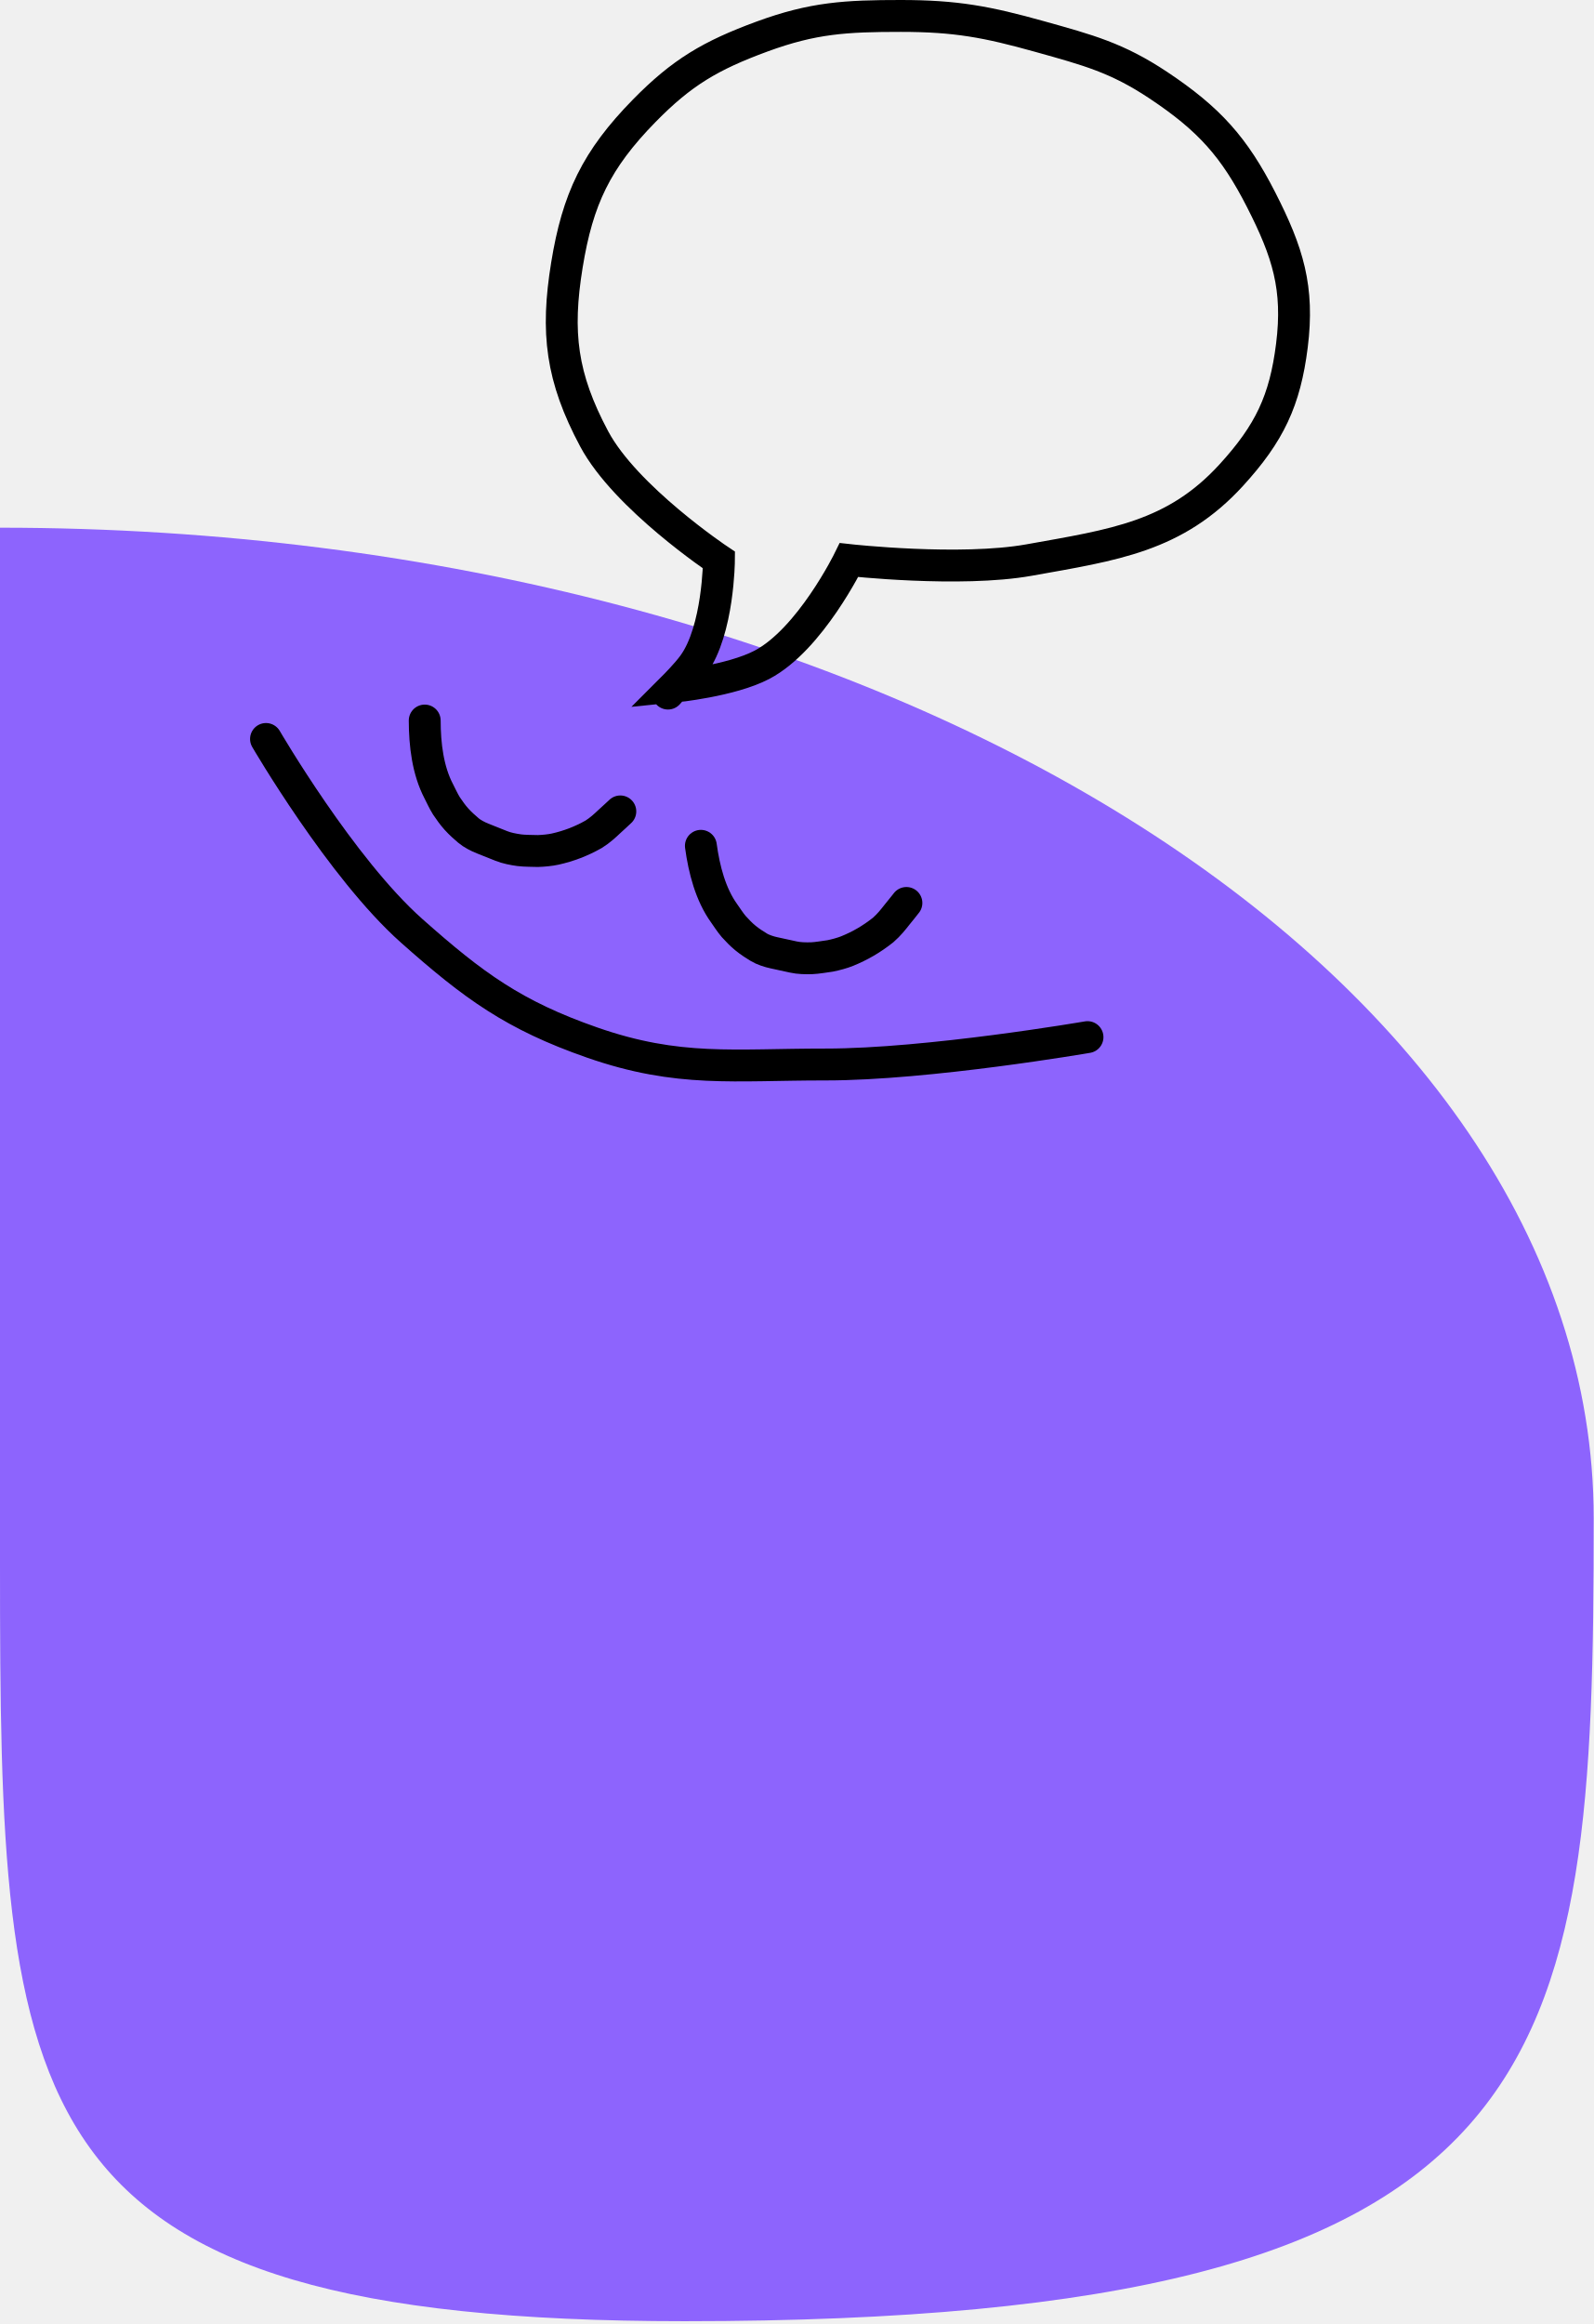
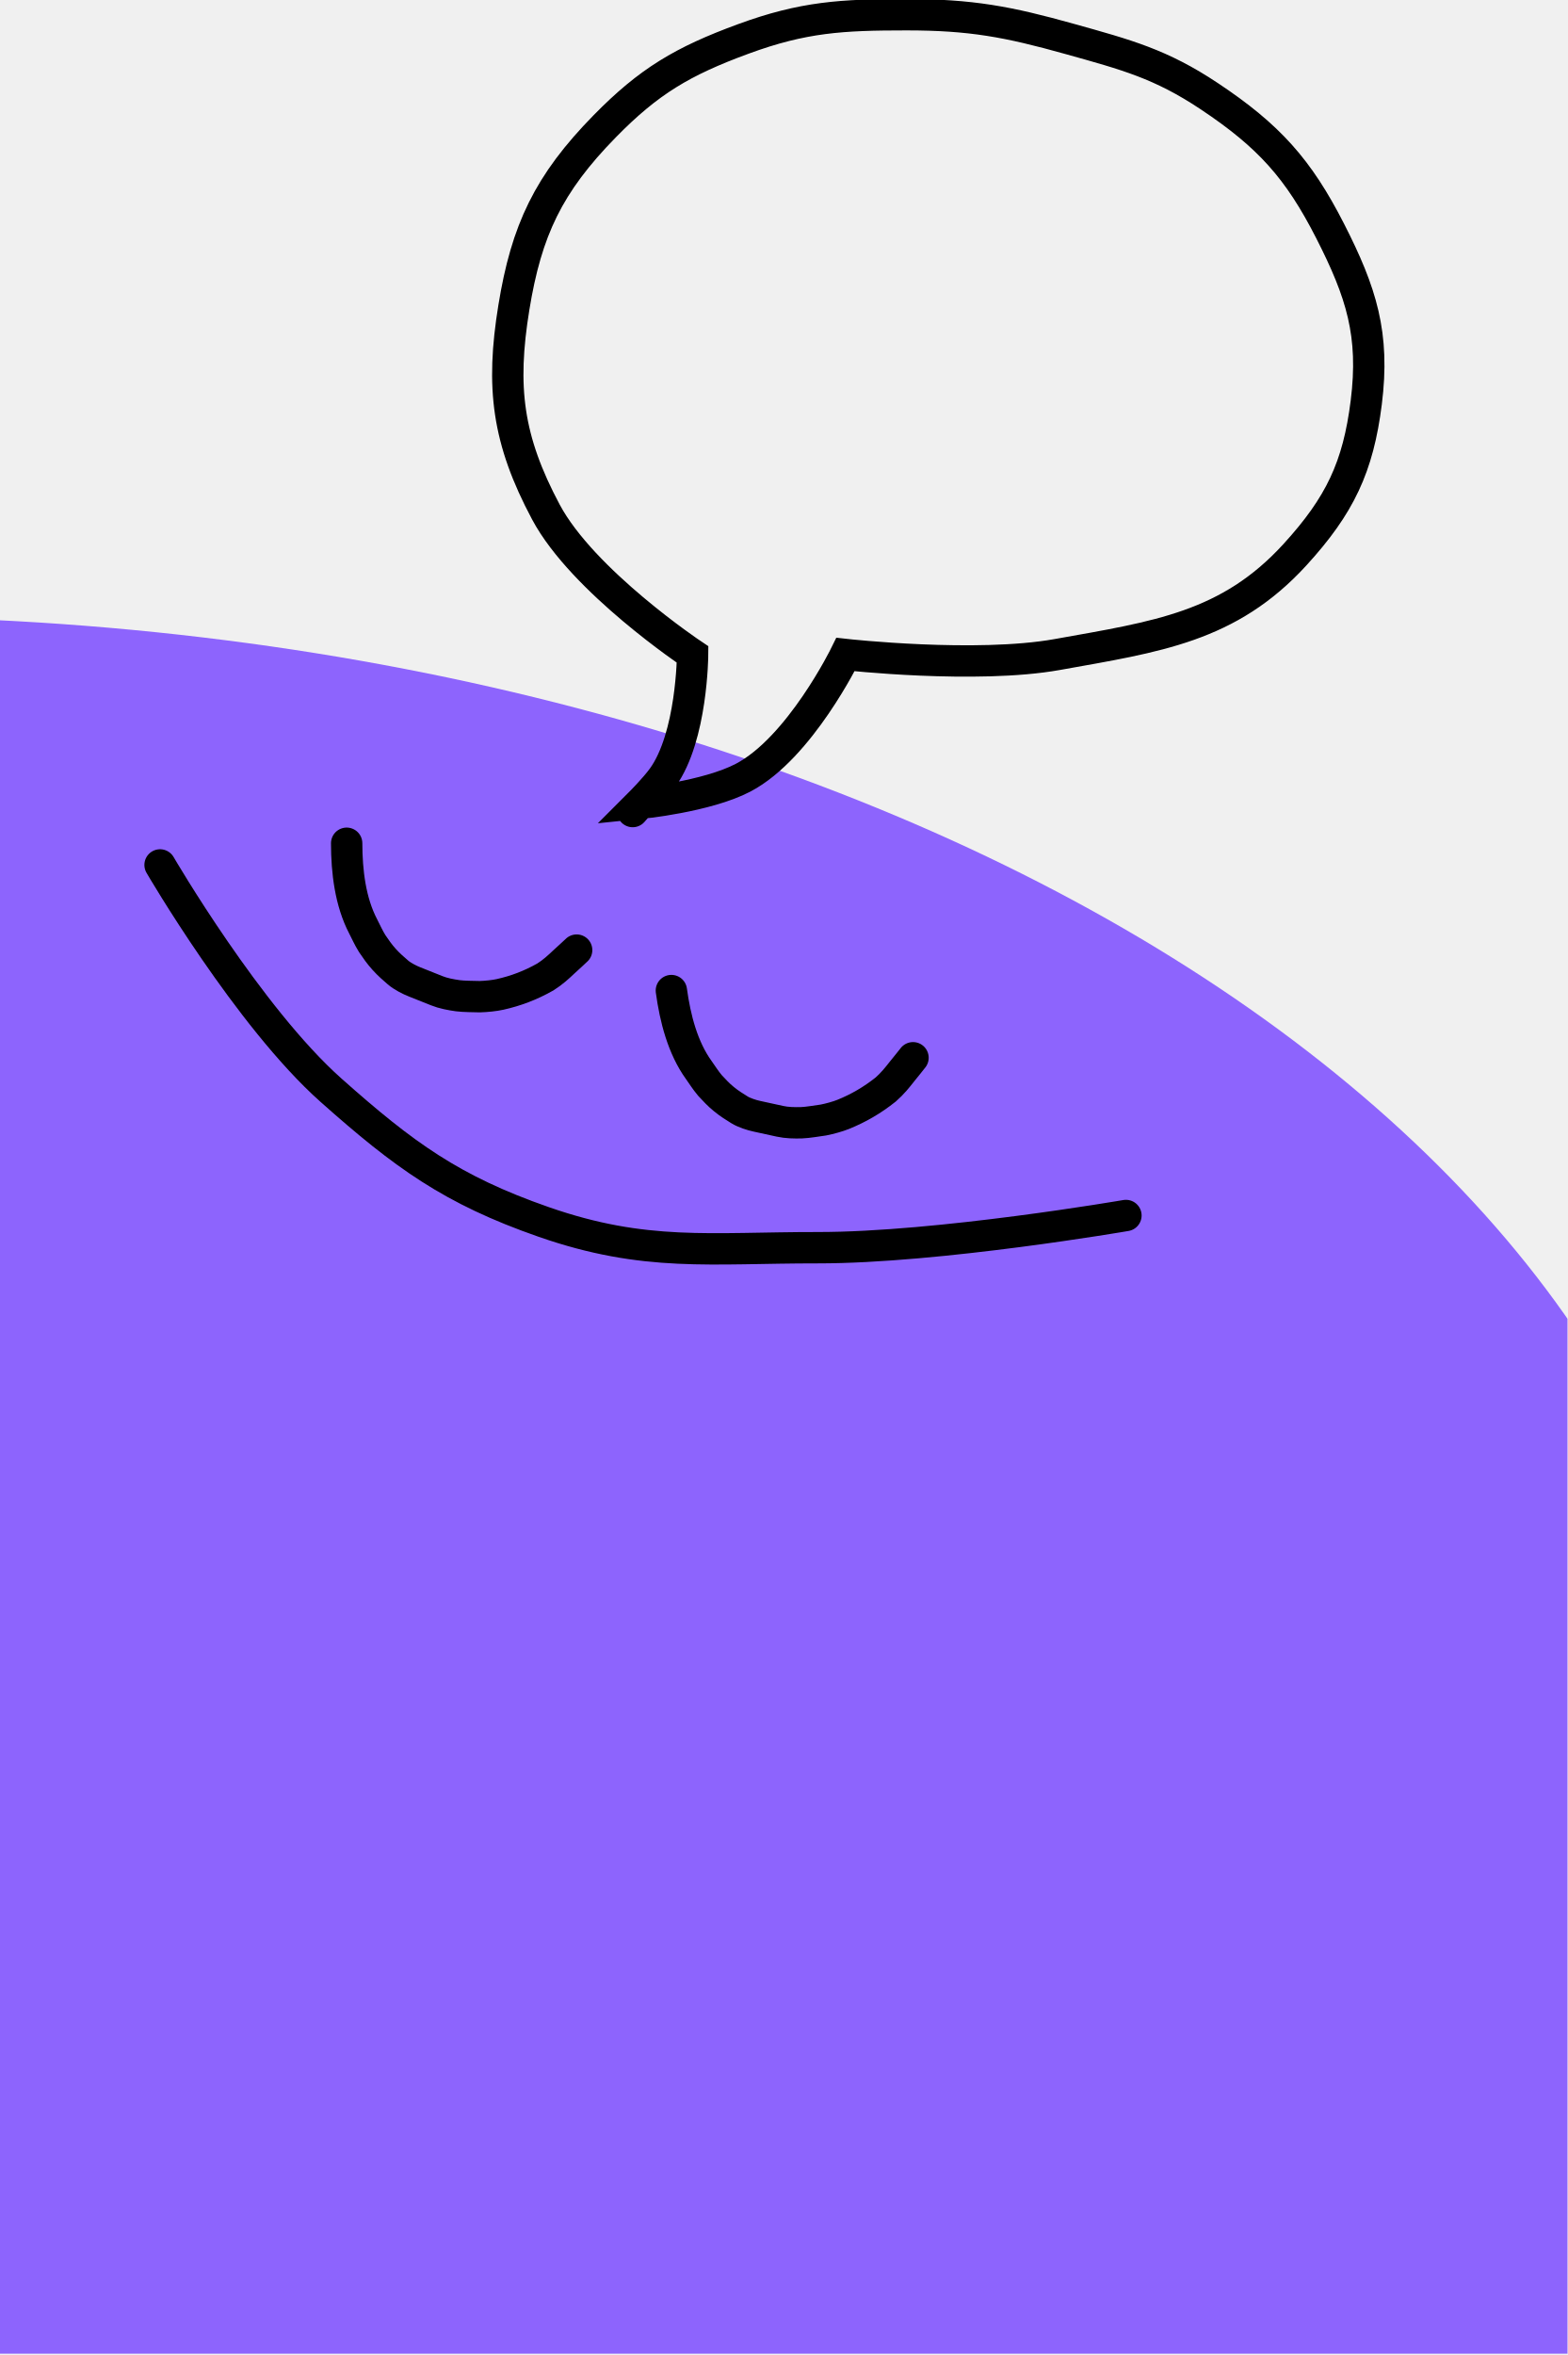
- <svg xmlns="http://www.w3.org/2000/svg" width="500" height="729" viewBox="0 0 500 729" fill="none">
-   <path d="M500 476.281C500 647.904 490.919 728.122 214.777 728.122C3.437 728.122 0 662.141 0 490.518C0 318.895 0 193.513 1.45281e-05 165.53C276.142 165.53 500 304.658 500 476.281Z" fill="#8D64FD" />
-   <path d="M133.249 226.021C133.259 233.565 134.219 241.638 137.656 248.212C138.42 249.672 139.031 251.12 140.051 252.771C141.131 254.342 141.919 255.514 143.23 256.978C144.542 258.442 145.861 259.551 146.976 260.519C148.068 261.467 150.048 262.494 151.406 263.017C153.193 263.706 155.29 264.582 157.288 265.363C158.959 266.042 161.055 266.443 162.918 266.7C164.461 266.912 167.342 266.907 168.781 266.951C170.485 266.902 172.685 266.683 174.192 266.343C178.4 265.396 182.268 263.948 186.277 261.684C188.287 260.418 189.857 258.949 191.165 257.711C192.387 256.555 194.042 255.129 194.618 254.526" stroke="black" stroke-width="10" stroke-linecap="round" />
-   <path d="M219.892 265.318C220.909 272.775 222.934 280.598 227.209 286.523C228.159 287.839 228.956 289.169 230.184 290.63C231.462 292.004 232.397 293.031 233.889 294.259C235.382 295.488 236.834 296.364 238.065 297.134C239.272 297.889 241.366 298.574 242.778 298.864C244.638 299.246 246.828 299.762 248.908 300.201C250.65 300.593 252.776 300.639 254.653 300.581C256.206 300.533 259.055 300.047 260.484 299.85C262.162 299.516 264.308 298.931 265.753 298.344C269.787 296.704 273.419 294.626 277.082 291.717C278.9 290.129 280.256 288.414 281.385 286.971C282.439 285.624 283.885 283.937 284.374 283.244" stroke="black" stroke-width="10" stroke-linecap="round" />
-   <path d="M209.57 217.567L211.5 215.383M211.5 215.383C211.5 215.383 215.482 211.399 217.566 208.517C225.436 197.627 225.561 175.675 225.561 175.675C225.561 175.675 196.257 156.121 186.412 137.661C176.14 118.399 174.395 104.387 177.866 83.097C181.229 62.465 187.064 50.101 202.127 34.739C213.891 22.74 222.887 17.408 239.07 11.465C255.107 5.575 265.407 5 282.629 5C299.852 5 309.684 6.849 326.189 11.465C341.39 15.716 350.472 18.111 363.408 26.722C379.36 37.341 387.216 46.118 395.664 62.667C404.053 79.102 407.589 90.344 405.313 108.439C403.151 125.639 398.309 135.891 386.291 149.039C368.63 168.36 349.533 170.904 322.881 175.675C301.201 179.555 266.363 175.675 266.363 175.675C266.363 175.675 254.192 200.564 239.07 208.517C229.353 213.627 211.5 215.383 211.5 215.383Z" stroke="black" stroke-width="10" stroke-linecap="round" />
-   <path d="M83.456 231.804C83.456 231.804 107.068 272.358 129.111 291.942C148.581 309.238 161.22 318.472 185.812 327.042C212.906 336.484 230.268 333.897 258.959 333.915C291.246 333.936 341.188 325.324 341.188 325.324" stroke="black" stroke-width="10" stroke-linecap="round" />
+ <svg xmlns="http://www.w3.org/2000/svg" width="500" height="751" viewBox="0 0 500 751" fill="none">
+   <g clip-path="url(#clip0_71_1848)">
+     <path d="M549.002 568.075C549.002 773.239 538.147 869.131 208.04 869.131C-44.601 869.131 -48.709 790.258 -48.709 585.094C-48.709 379.932 -48.709 230.047 -48.709 196.596C281.398 196.596 549.002 362.913 549.002 568.075Z" fill="#8D64FD" />
+     <path d="M110.58 268.909C110.592 277.926 111.739 287.577 115.848 295.435C116.761 297.181 117.492 298.912 118.711 300.886C120.002 302.764 120.944 304.165 122.512 305.915C124.08 307.665 125.657 308.991 126.99 310.148C128.295 311.282 130.662 312.509 132.285 313.134C134.421 313.958 136.928 315.005 139.317 315.939C141.314 316.751 143.82 317.229 146.048 317.536C147.891 317.79 151.335 317.785 153.056 317.837C155.093 317.778 157.722 317.516 159.524 317.11C164.555 315.978 169.178 314.247 173.971 311.54C176.374 310.027 178.25 308.271 179.815 306.791C181.275 305.41 183.254 303.704 183.942 302.984" stroke="black" stroke-width="10" stroke-linecap="round" />
+     <path d="M214.156 315.885C215.37 324.799 217.791 334.151 222.901 341.234C224.037 342.808 224.991 344.397 226.459 346.144C227.987 347.786 229.104 349.014 230.888 350.482C232.671 351.951 234.407 352.998 235.88 353.919C237.322 354.822 239.826 355.64 241.514 355.987C243.737 356.444 246.354 357.06 248.841 357.585C250.924 358.053 253.465 358.108 255.709 358.039C257.566 357.982 260.971 357.4 262.679 357.165C264.685 356.766 267.25 356.068 268.978 355.365C273.801 353.404 278.142 350.92 282.521 347.443C284.694 345.545 286.316 343.494 287.665 341.769C288.925 340.16 290.654 338.143 291.239 337.315" stroke="black" stroke-width="10" stroke-linecap="round" />
+     <path d="M201.816 258.803L204.123 256.191M204.123 256.191C204.123 256.191 208.884 251.429 211.374 247.983C220.782 234.966 220.931 208.723 220.931 208.723C220.931 208.723 185.901 185.348 174.132 163.281C161.853 140.254 159.767 123.504 163.915 98.053C167.936 73.39 174.912 58.61 192.918 40.245C206.981 25.902 217.735 19.528 237.08 12.423C256.252 5.382 268.565 4.695 289.153 4.695C309.741 4.695 321.495 6.906 341.225 12.423C359.397 17.505 370.253 20.369 385.717 30.662C404.787 43.356 414.178 53.849 424.277 73.632C434.306 93.278 438.532 106.717 435.812 128.349C433.226 148.909 427.438 161.165 413.072 176.883C391.959 199.979 369.13 203.021 337.27 208.723C311.353 213.362 269.708 208.723 269.708 208.723C269.708 208.723 255.158 238.476 237.08 247.983C225.465 254.092 204.123 256.191 204.123 256.191Z" stroke="black" stroke-width="10" stroke-linecap="round" />
+     <path d="M51.056 275.822C51.056 275.822 79.282 324.3 105.634 347.711C128.908 368.388 144.018 379.426 173.416 389.671C205.803 400.959 226.559 397.865 260.857 397.887C299.454 397.912 359.155 387.617 359.155 387.617" stroke="black" stroke-width="10" stroke-linecap="round" />
+   </g>
+   <defs>
+     <clipPath id="clip0_71_1848">
+       <rect width="500" height="750.587" fill="white" />
+     </clipPath>
+   </defs>
</svg>
